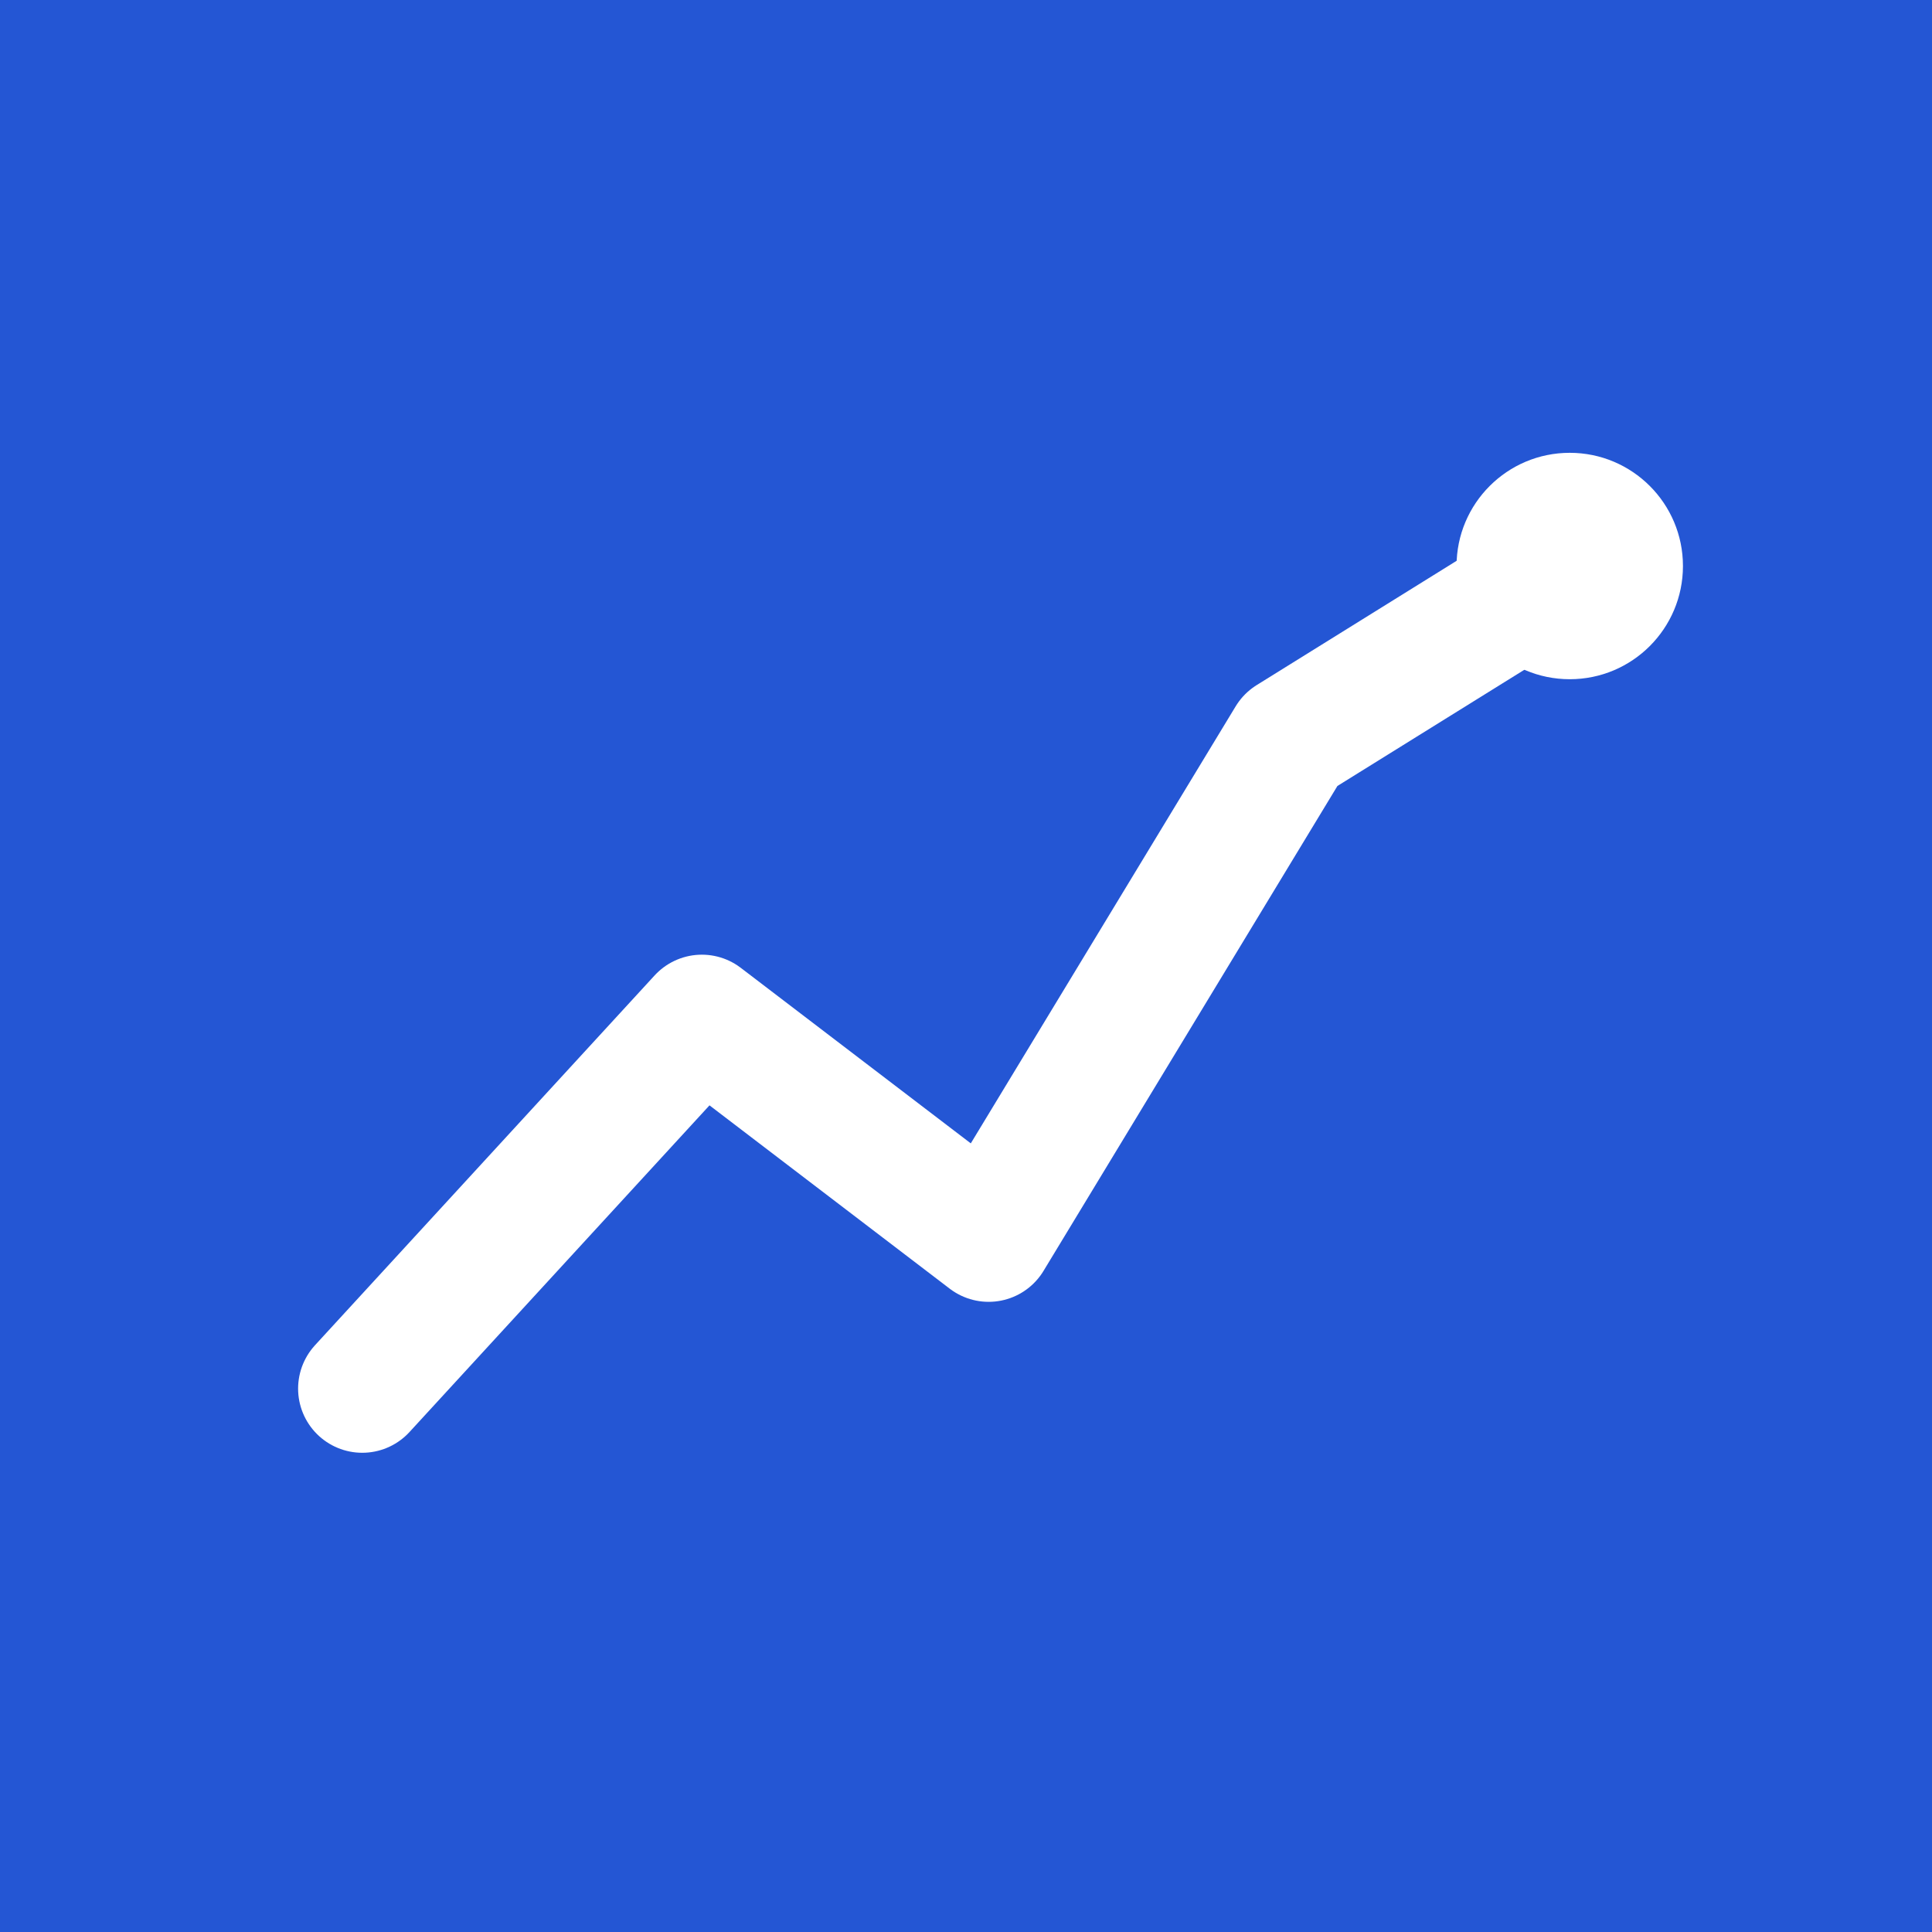
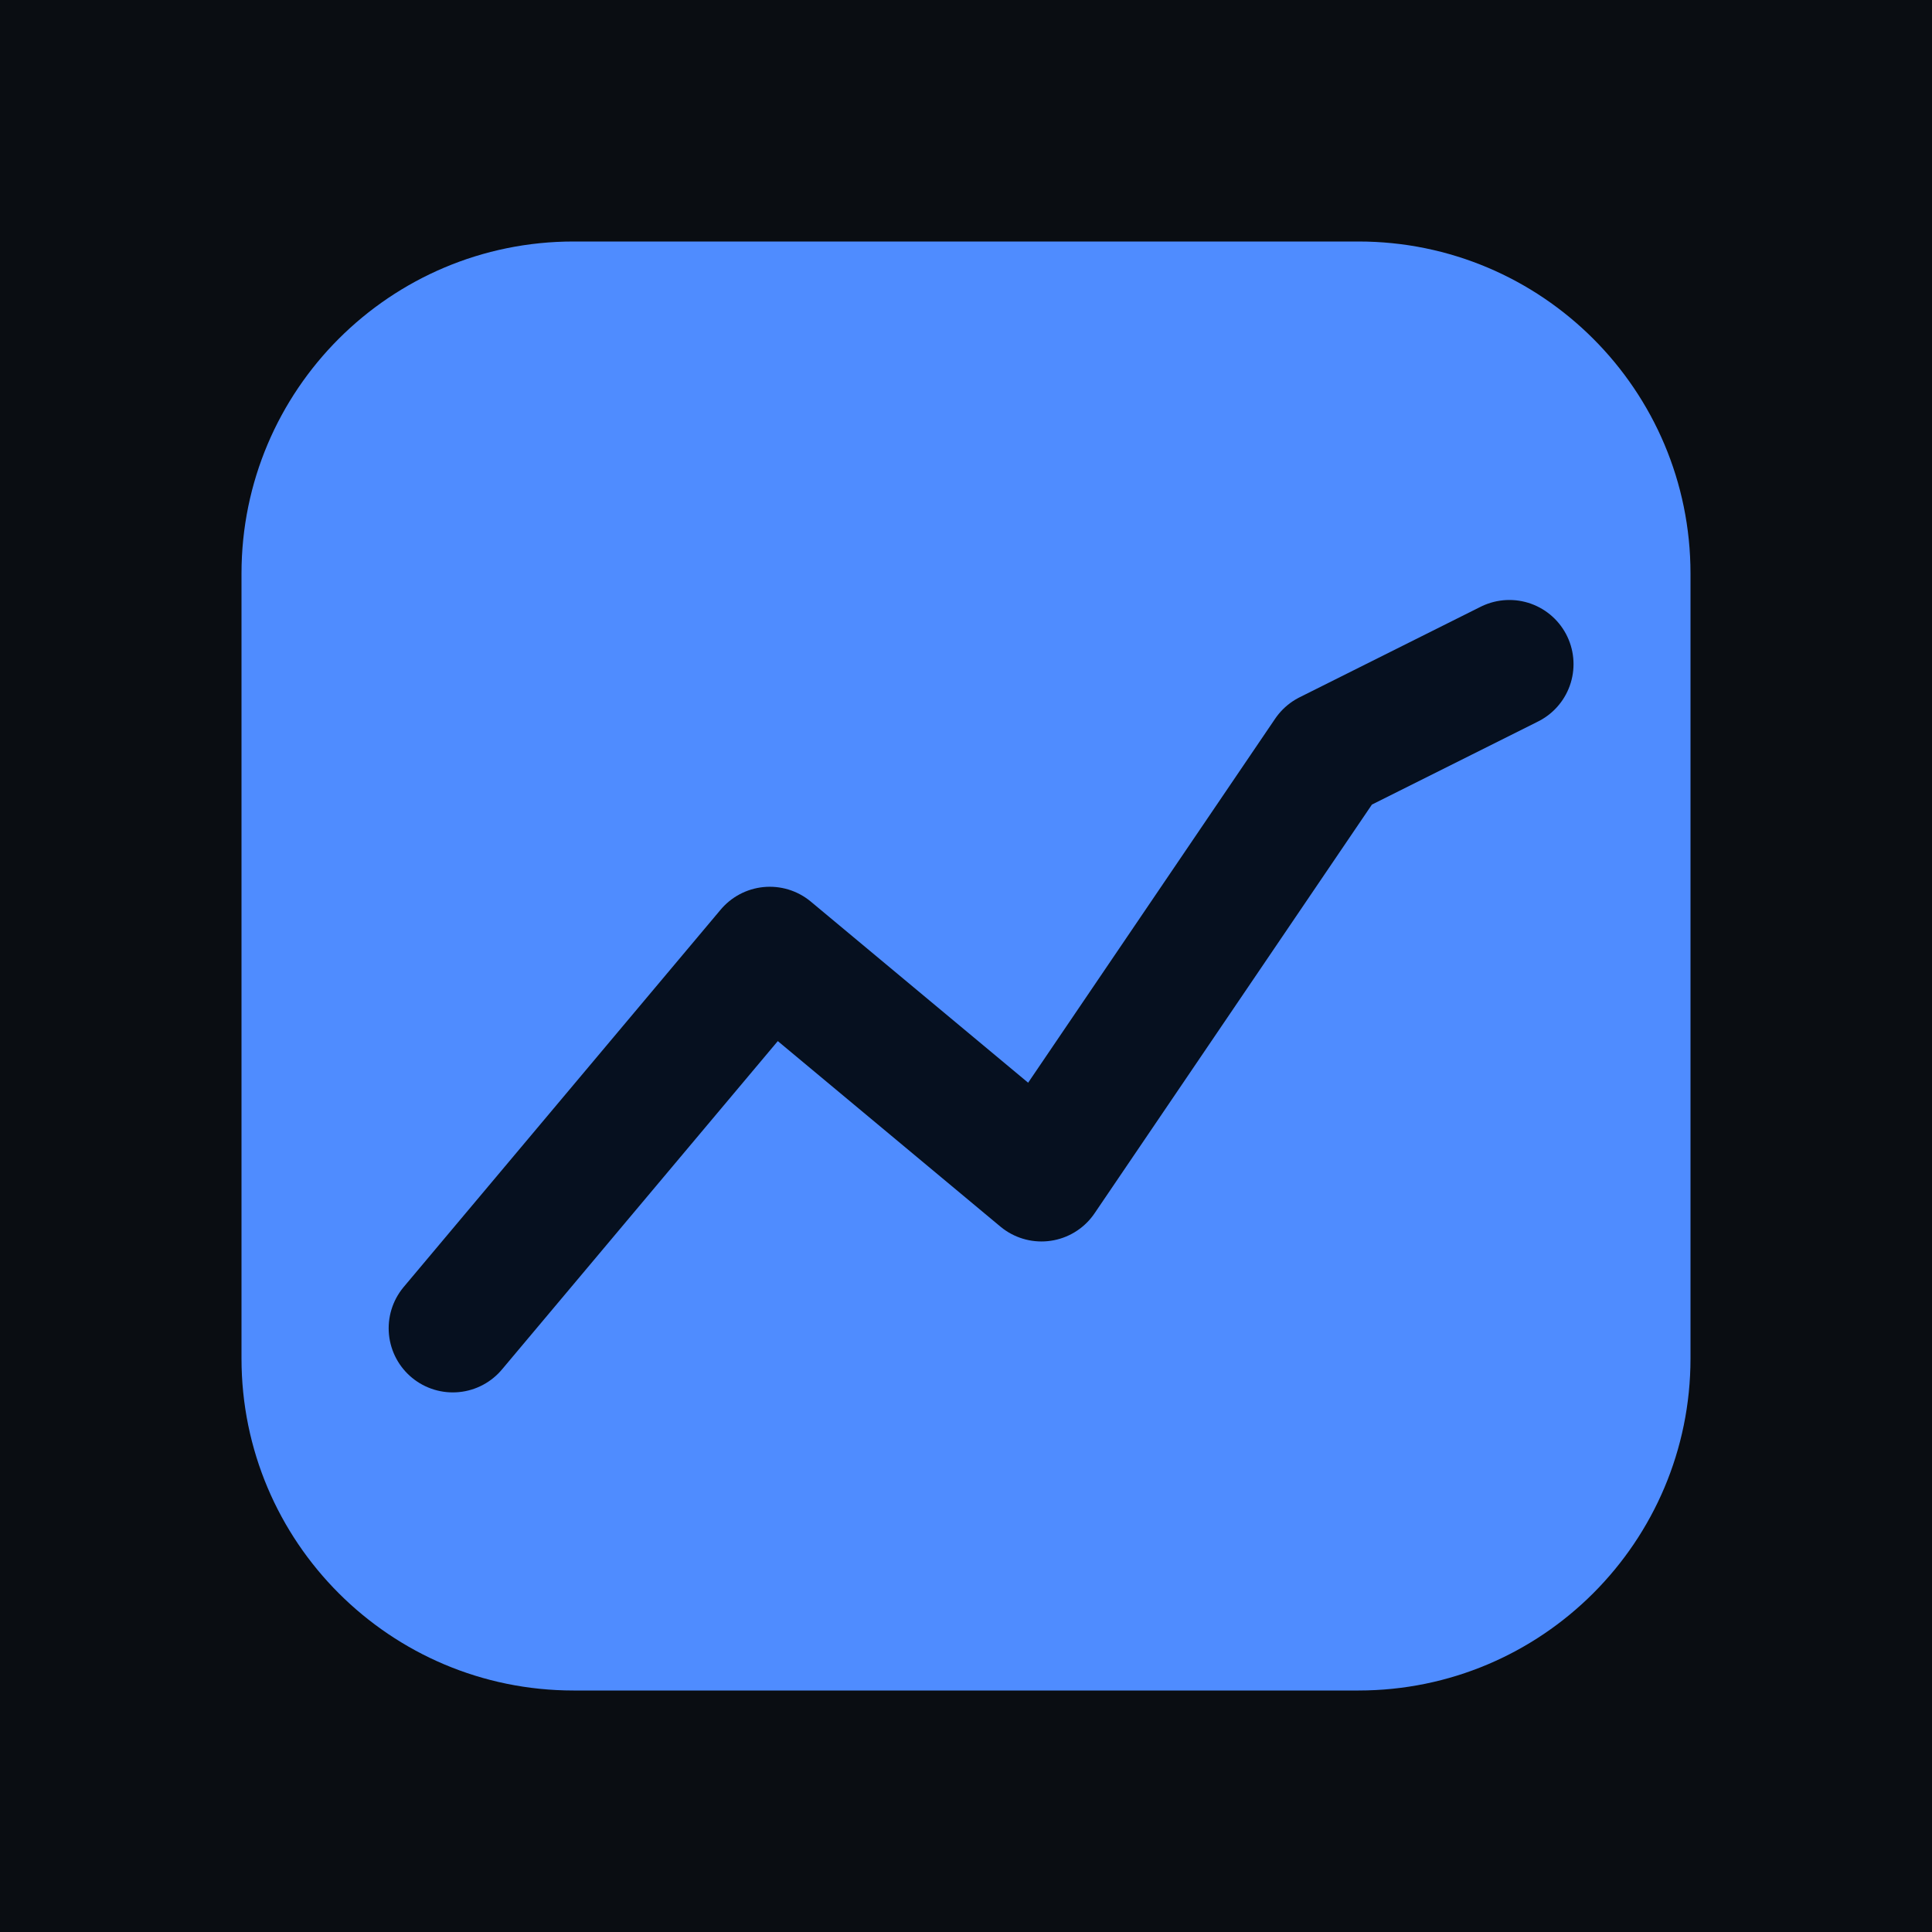
<svg xmlns="http://www.w3.org/2000/svg" viewBox="0 0 512 512">
-   <rect width="512" height="512" fill="#2456d4" />
-   <path d="M96 368 L186 270 L262 328 L342 196 L416 150" fill="none" stroke="#ffffff" stroke-width="34" stroke-linecap="round" stroke-linejoin="round" />
-   <circle cx="416" cy="150" r="30" fill="#ffffff" />
+   <rect width="512" height="512" fill="#0a0d12" />
+   <rect x="64" y="64" width="384" height="384" rx="88" fill="#4f8cff" />
+   <path d="M120 352 L204 252 L276 312 L352 200 L400 176" fill="none" stroke="#06101f" stroke-width="34" stroke-linecap="round" stroke-linejoin="round" />
</svg>
